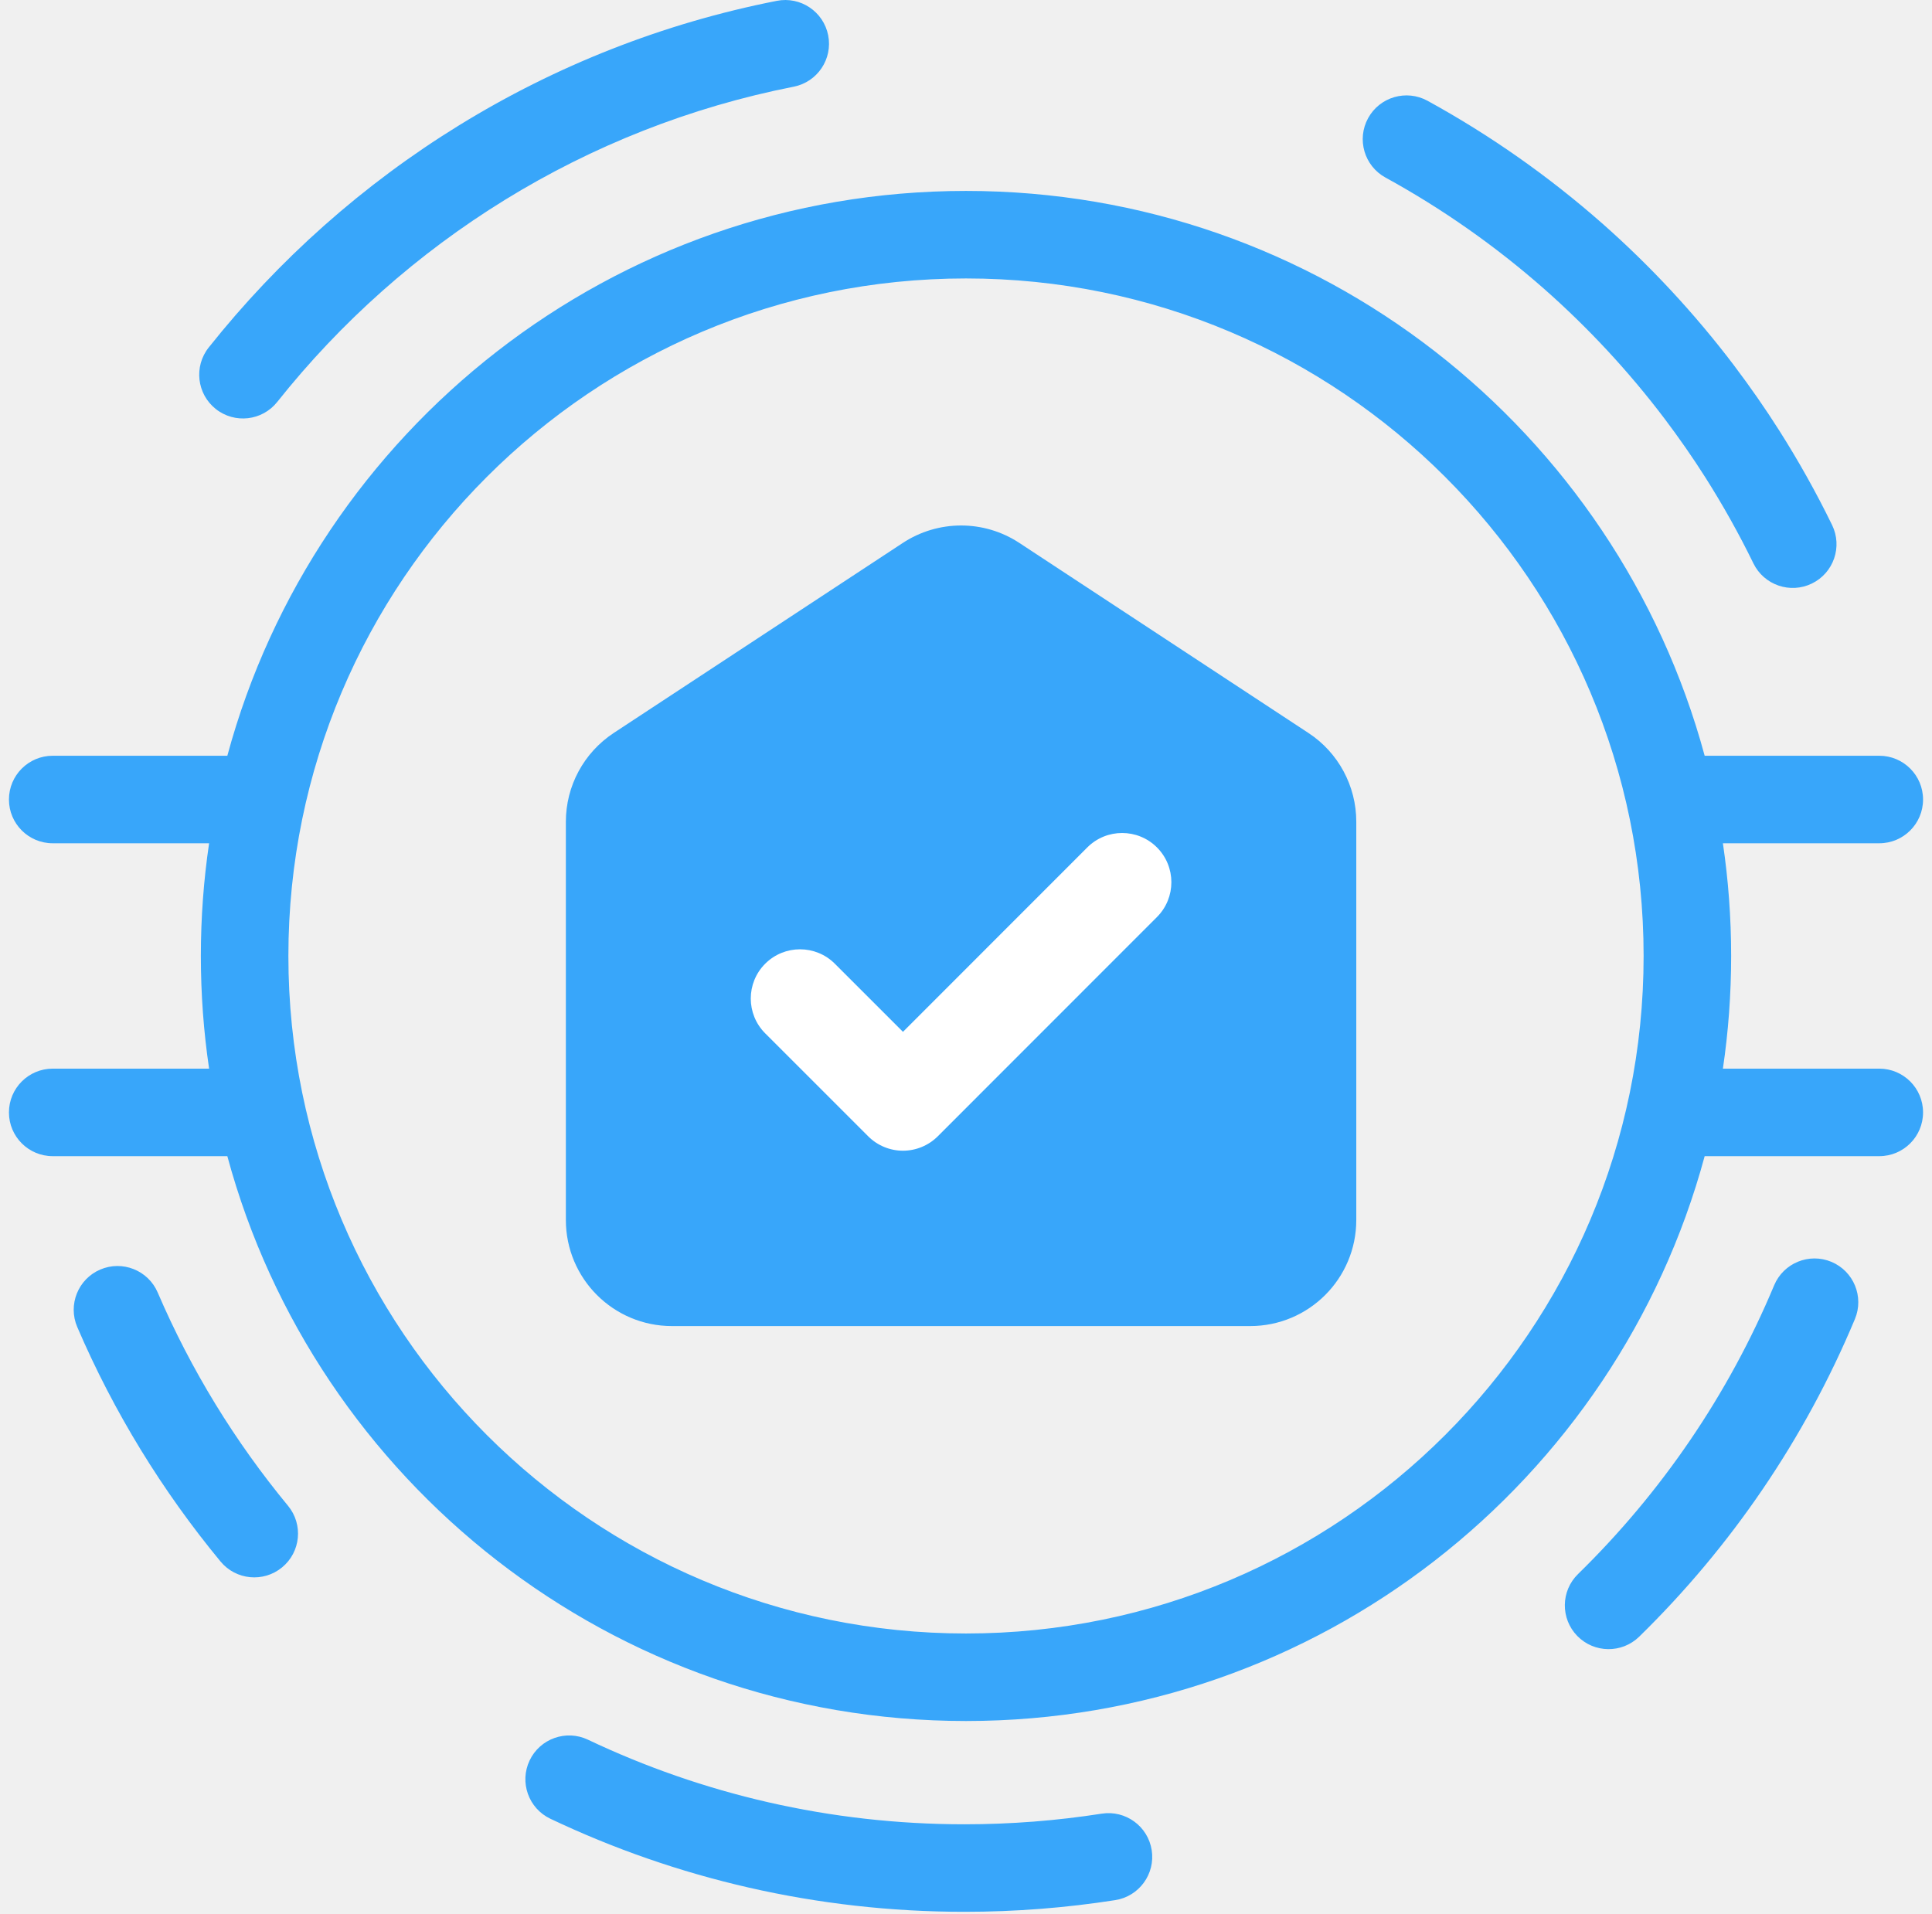
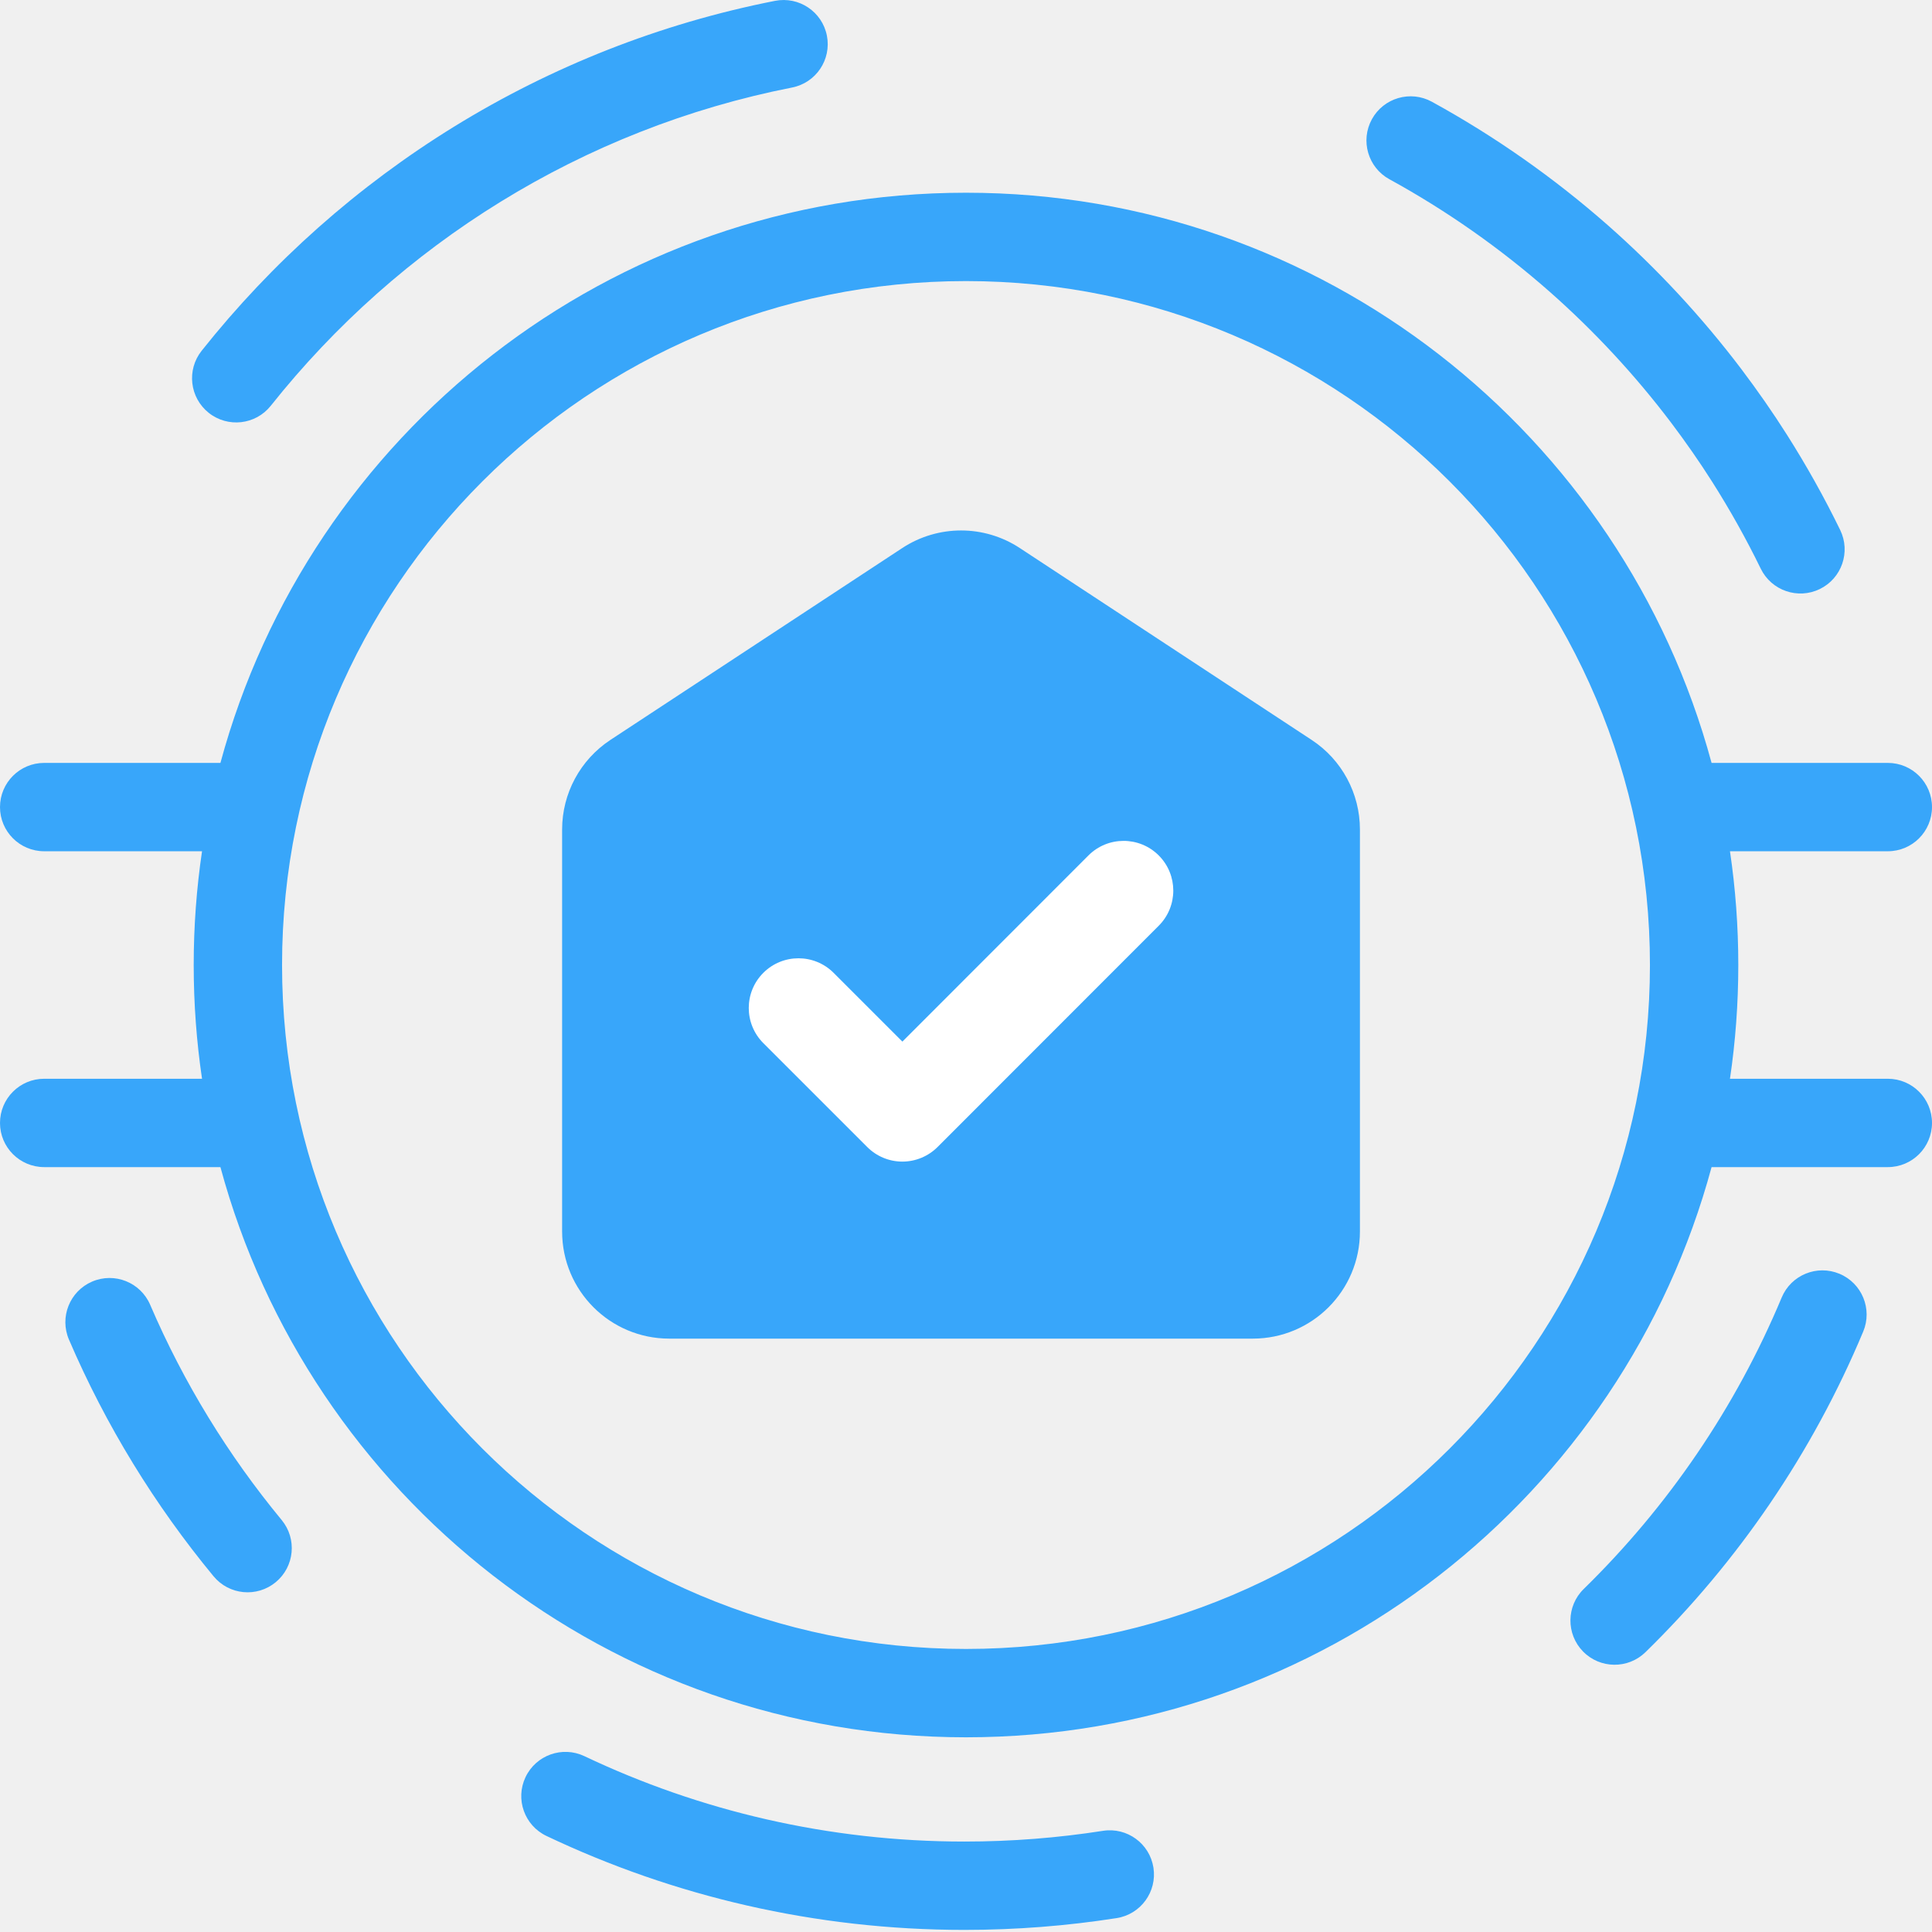
- <svg xmlns="http://www.w3.org/2000/svg" width="108" height="107" viewBox="0 0 108 107" fill="none">
-   <path fill-rule="evenodd" clip-rule="evenodd" d="M46.296 1.974C46.557 3.3 45.694 4.586 44.368 4.847C32.747 7.136 22.598 13.536 15.498 22.471C14.658 23.529 13.119 23.705 12.061 22.865C11.003 22.024 10.827 20.485 11.667 19.427C19.468 9.61 30.628 2.566 43.423 0.047C44.749 -0.214 46.035 0.649 46.296 1.974ZM54 15.567C33.08 15.567 16.121 32.526 16.121 53.445C16.121 74.365 33.08 91.324 54 91.324C74.92 91.324 91.879 74.365 91.879 53.445C91.879 32.526 74.92 15.567 54 15.567ZM11.228 53.445C11.228 51.305 11.385 49.202 11.689 47.145H2.947C1.595 47.145 0.5 46.05 0.5 44.699C0.5 43.348 1.595 42.252 2.947 42.252H12.708C17.627 24.059 34.251 10.674 54 10.674C73.749 10.674 90.373 24.059 95.292 42.252H105.053C106.405 42.252 107.5 43.348 107.5 44.699C107.5 46.05 106.405 47.145 105.053 47.145H96.311C96.615 49.202 96.772 51.305 96.772 53.445C96.772 55.586 96.615 57.689 96.311 59.745H105.053C106.405 59.745 107.5 60.841 107.5 62.192C107.5 63.543 106.405 64.638 105.053 64.638H95.292C90.373 82.832 73.749 96.217 54 96.217C34.251 96.217 17.627 82.832 12.708 64.638H2.947C1.595 64.638 0.5 63.543 0.5 62.192C0.5 60.841 1.595 59.745 2.947 59.745H11.689C11.385 57.689 11.228 55.586 11.228 53.445ZM8.816 72.261C8.283 71.019 6.844 70.445 5.602 70.978C4.361 71.511 3.786 72.949 4.319 74.191C6.364 78.953 9.074 83.36 12.327 87.298C13.187 88.34 14.729 88.487 15.771 87.626C16.813 86.766 16.96 85.224 16.099 84.182C13.138 80.597 10.673 76.588 8.816 72.261ZM29.606 98.422C30.186 97.201 31.645 96.682 32.865 97.261C39.243 100.29 46.378 101.991 53.914 101.991C56.527 101.991 59.086 101.787 61.586 101.397C62.921 101.188 64.172 102.101 64.381 103.436C64.589 104.771 63.676 106.023 62.341 106.231C59.594 106.66 56.782 106.884 53.914 106.884C45.634 106.884 37.784 105.014 30.766 101.681C29.546 101.102 29.026 99.642 29.606 98.422ZM103.69 73.747C104.211 72.501 103.623 71.067 102.376 70.546C101.129 70.025 99.696 70.614 99.175 71.86C96.624 77.964 92.873 83.446 88.211 88.003C87.245 88.947 87.228 90.496 88.172 91.463C89.117 92.429 90.665 92.446 91.632 91.502C96.757 86.492 100.883 80.463 103.69 73.747ZM79.801 5.635C78.616 4.986 77.129 5.419 76.479 6.604C75.83 7.789 76.263 9.276 77.448 9.926C80.634 11.673 83.606 13.764 86.316 16.149C88.793 18.334 91.047 20.763 93.046 23.402C93.854 24.474 94.623 25.575 95.336 26.7C96.315 28.245 97.213 29.848 98.016 31.496C98.609 32.71 100.073 33.215 101.288 32.622C102.502 32.03 103.007 30.566 102.414 29.351C101.53 27.537 100.543 25.776 99.468 24.08C98.677 22.832 97.831 21.621 96.951 20.455L96.949 20.451C94.752 17.55 92.274 14.88 89.552 12.478L89.549 12.476C86.572 9.857 83.306 7.558 79.801 5.635ZM37.565 74.137H69.884C73.163 74.137 75.817 71.483 75.817 68.204V45.941C75.817 43.941 74.814 42.075 73.144 40.98L56.985 30.356C55.009 29.053 52.446 29.053 50.465 30.356L34.305 40.98C32.636 42.081 31.632 43.941 31.632 45.941V68.204C31.632 71.483 34.287 74.137 37.565 74.137Z" fill="#38A6FA" />
-   <path fill-rule="evenodd" clip-rule="evenodd" d="M64.674 47.376C65.749 48.451 65.749 50.194 64.675 51.269L52.424 63.526C51.907 64.042 51.207 64.332 50.477 64.333C49.747 64.333 49.047 64.043 48.531 63.526L42.775 57.771C41.7 56.696 41.7 54.953 42.775 53.879C43.85 52.804 45.593 52.804 46.668 53.879L50.477 57.687L60.781 47.377C61.856 46.302 63.599 46.302 64.674 47.376Z" fill="white" />
+ <svg xmlns="http://www.w3.org/2000/svg" width="107" height="107" viewBox="0 0 107 107" fill="none">
+   <path fill-rule="evenodd" clip-rule="evenodd" d="M45.796 1.974C46.057 3.3 45.194 4.586 43.868 4.847C32.247 7.136 22.098 13.536 14.998 22.471C14.158 23.529 12.619 23.705 11.561 22.865C10.503 22.024 10.327 20.485 11.167 19.427C18.968 9.61 30.128 2.566 42.923 0.047C44.249 -0.214 45.535 0.649 45.796 1.974ZM53.5 15.567C32.58 15.567 15.621 32.526 15.621 53.445C15.621 74.365 32.58 91.324 53.5 91.324C74.42 91.324 91.379 74.365 91.379 53.445C91.379 32.526 74.42 15.567 53.5 15.567ZM10.728 53.445C10.728 51.305 10.885 49.202 11.189 47.145H2.447C1.095 47.145 0 46.05 0 44.699C0 43.348 1.095 42.252 2.447 42.252H12.208C17.127 24.059 33.751 10.674 53.5 10.674C73.249 10.674 89.873 24.059 94.792 42.252H104.553C105.905 42.252 107 43.348 107 44.699C107 46.05 105.905 47.145 104.553 47.145H95.811C96.115 49.202 96.272 51.305 96.272 53.445C96.272 55.586 96.115 57.689 95.811 59.745H104.553C105.905 59.745 107 60.841 107 62.192C107 63.543 105.905 64.638 104.553 64.638H94.792C89.873 82.832 73.249 96.217 53.5 96.217C33.751 96.217 17.127 82.832 12.208 64.638H2.447C1.095 64.638 0 63.543 0 62.192C0 60.841 1.095 59.745 2.447 59.745H11.189C10.885 57.689 10.728 55.586 10.728 53.445ZM8.316 72.261C7.782 71.019 6.344 70.445 5.102 70.978C3.861 71.511 3.286 72.949 3.819 74.191C5.864 78.953 8.574 83.36 11.827 87.298C12.687 88.34 14.229 88.487 15.271 87.626C16.313 86.766 16.46 85.224 15.599 84.182C12.638 80.597 10.173 76.588 8.316 72.261ZM29.106 98.422C29.686 97.201 31.145 96.682 32.365 97.261C38.743 100.29 45.878 101.991 53.414 101.991C56.027 101.991 58.586 101.787 61.086 101.397C62.421 101.188 63.672 102.101 63.881 103.436C64.089 104.771 63.176 106.023 61.841 106.231C59.094 106.66 56.282 106.884 53.414 106.884C45.134 106.884 37.284 105.014 30.266 101.681C29.046 101.102 28.526 99.642 29.106 98.422ZM103.19 73.747C103.711 72.501 103.123 71.067 101.876 70.546C100.629 70.025 99.196 70.614 98.675 71.86C96.124 77.964 92.373 83.446 87.711 88.003C86.745 88.947 86.728 90.496 87.672 91.463C88.617 92.429 90.165 92.446 91.132 91.502C96.257 86.492 100.383 80.463 103.19 73.747ZM79.301 5.635C78.116 4.986 76.629 5.419 75.979 6.604C75.33 7.789 75.763 9.276 76.948 9.926C80.134 11.673 83.106 13.764 85.816 16.149C88.293 18.334 90.547 20.763 92.546 23.402C93.354 24.474 94.123 25.575 94.836 26.7C95.815 28.245 96.713 29.848 97.516 31.496C98.109 32.71 99.573 33.215 100.788 32.622C102.002 32.03 102.507 30.566 101.914 29.351C101.03 27.537 100.043 25.776 98.968 24.08C98.177 22.832 97.331 21.621 96.451 20.455L96.449 20.451C94.252 17.55 91.774 14.88 89.052 12.478L89.049 12.476C86.072 9.857 82.806 7.558 79.301 5.635ZM37.065 74.137H69.384C72.663 74.137 75.317 71.483 75.317 68.204V45.941C75.317 43.941 74.314 42.075 72.644 40.98L56.485 30.356C54.509 29.053 51.946 29.053 49.965 30.356L33.805 40.98C32.136 42.081 31.132 43.941 31.132 45.941V68.204C31.132 71.483 33.787 74.137 37.065 74.137Z" fill="#38A6FA" />
+   <path fill-rule="evenodd" clip-rule="evenodd" d="M64.174 47.376C65.249 48.451 65.249 50.194 64.175 51.269L51.924 63.526C51.407 64.042 50.707 64.332 49.977 64.333C49.247 64.333 48.547 64.043 48.031 63.526L42.275 57.771C41.2 56.696 41.2 54.953 42.275 53.879C43.35 52.804 45.093 52.804 46.168 53.879L49.977 57.687L60.281 47.377C61.356 46.302 63.099 46.302 64.174 47.376Z" fill="white" />
</svg>
